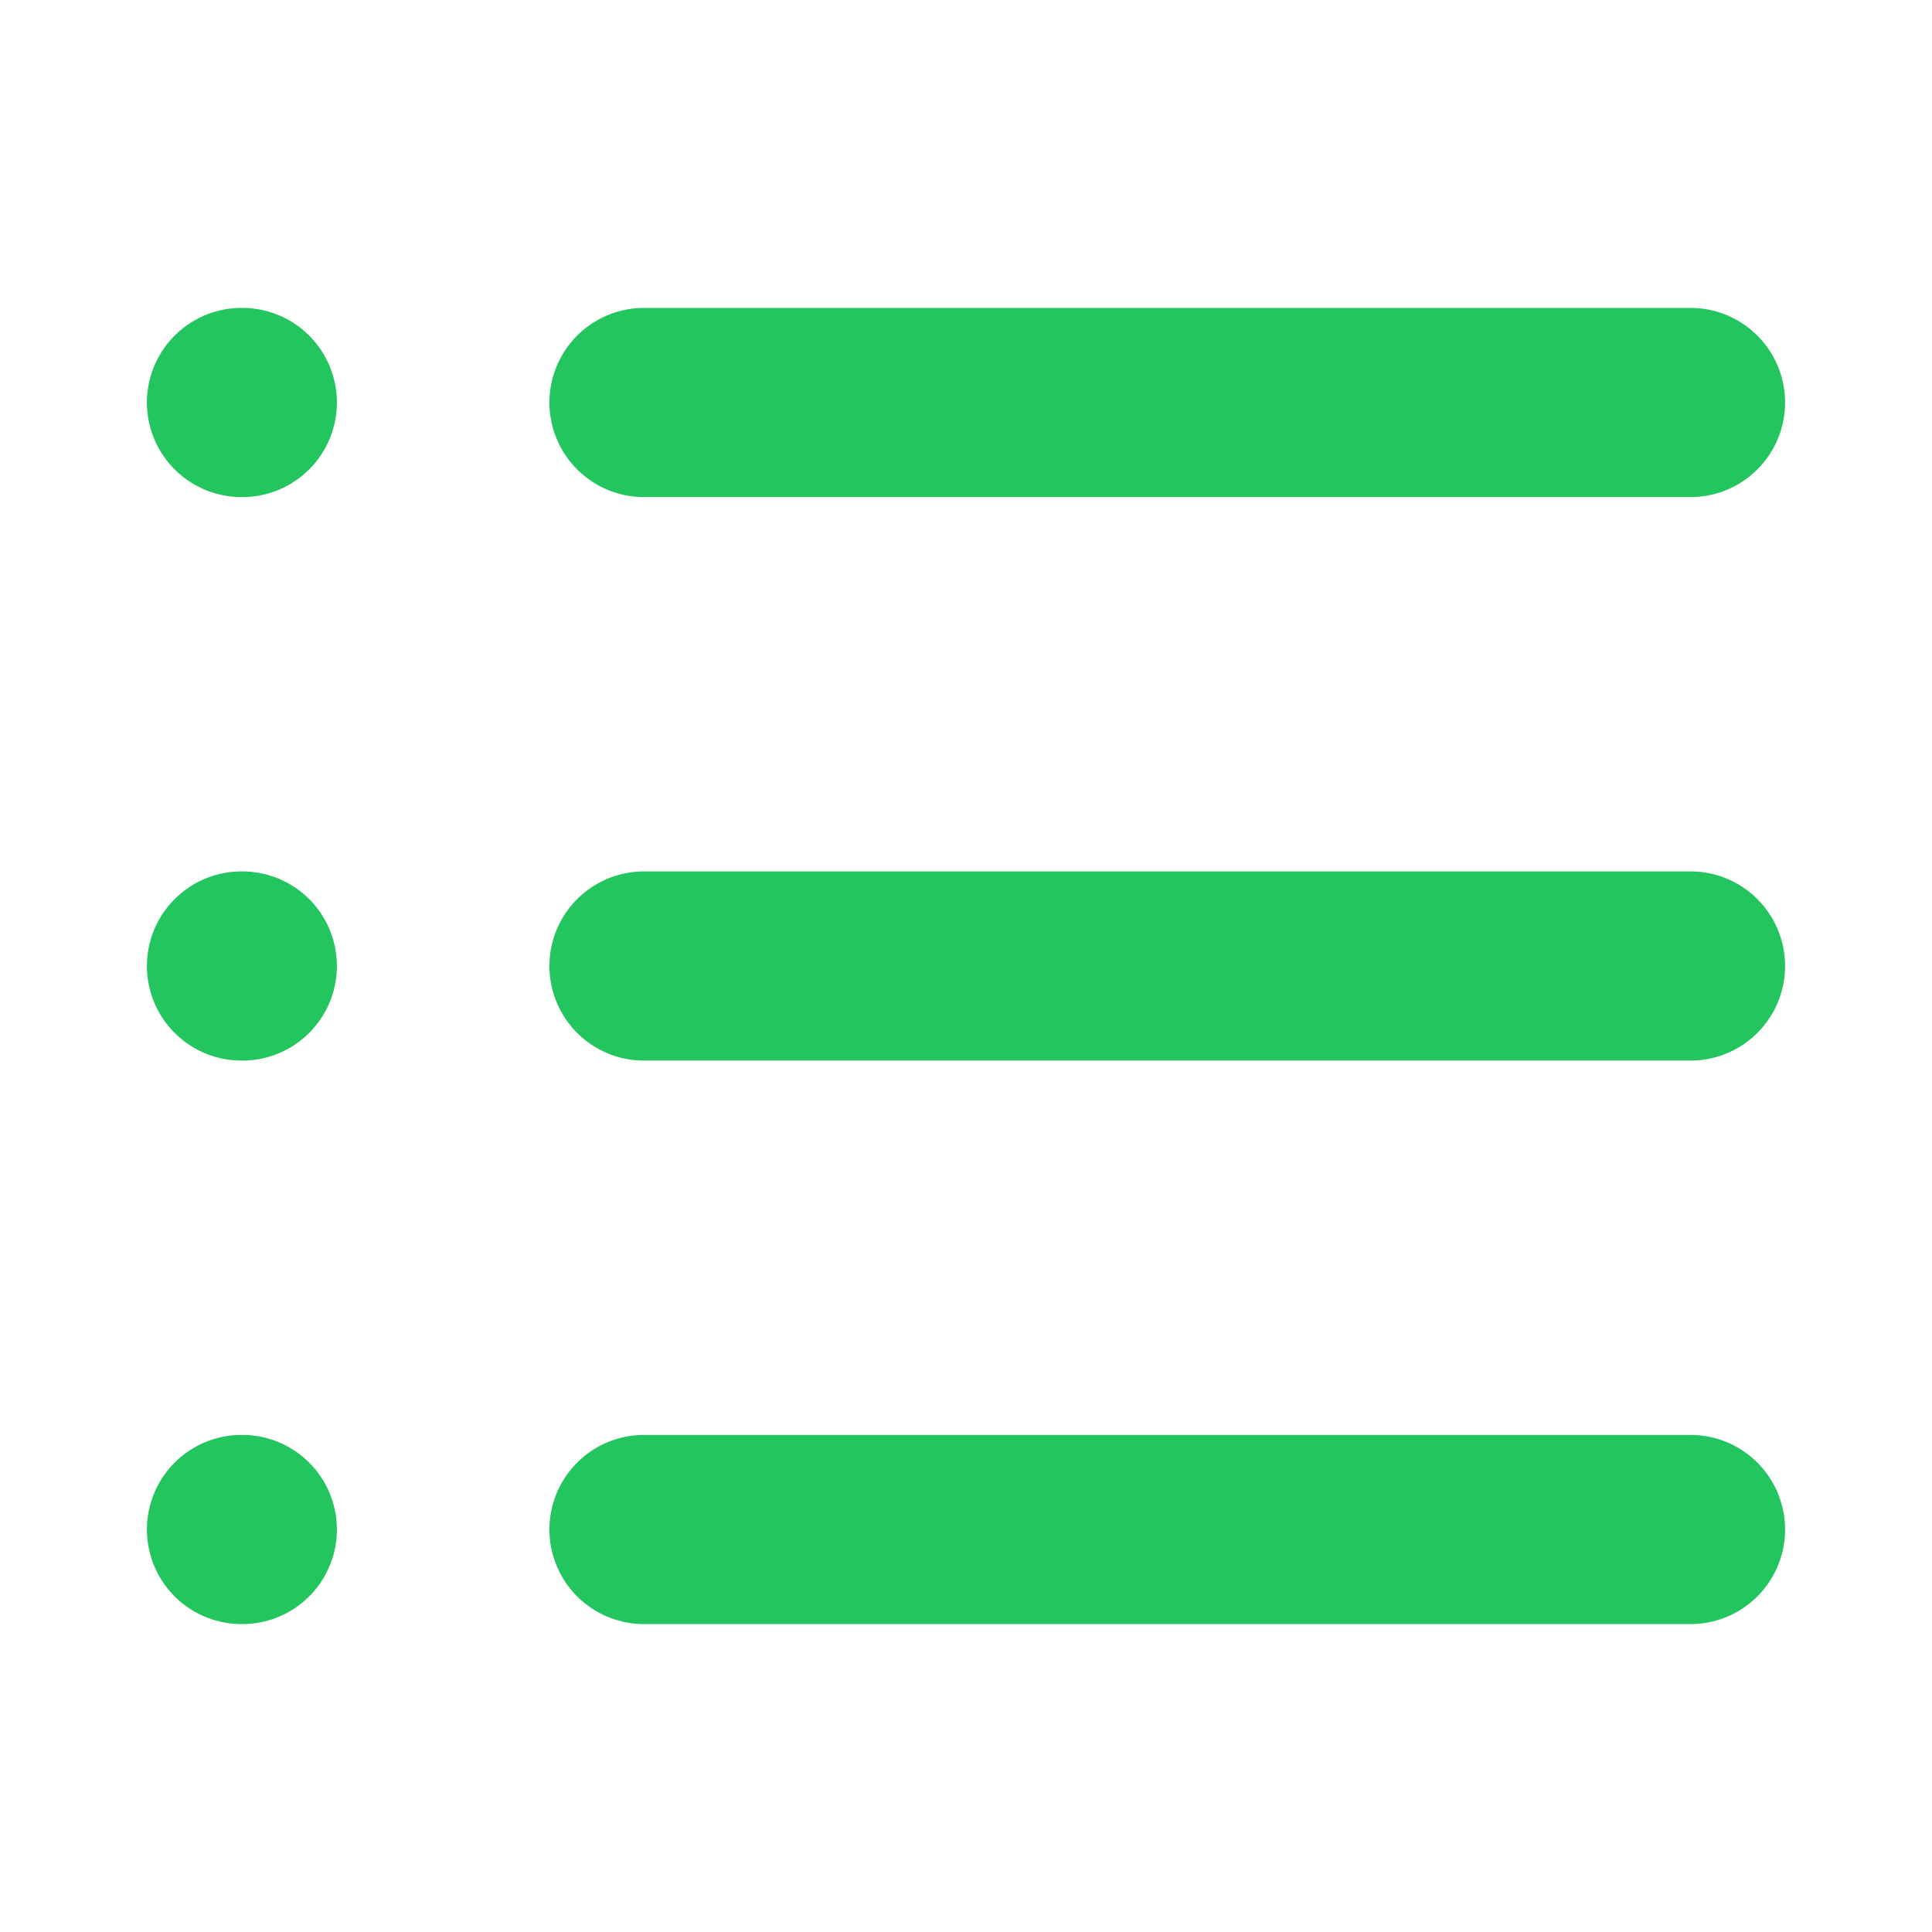
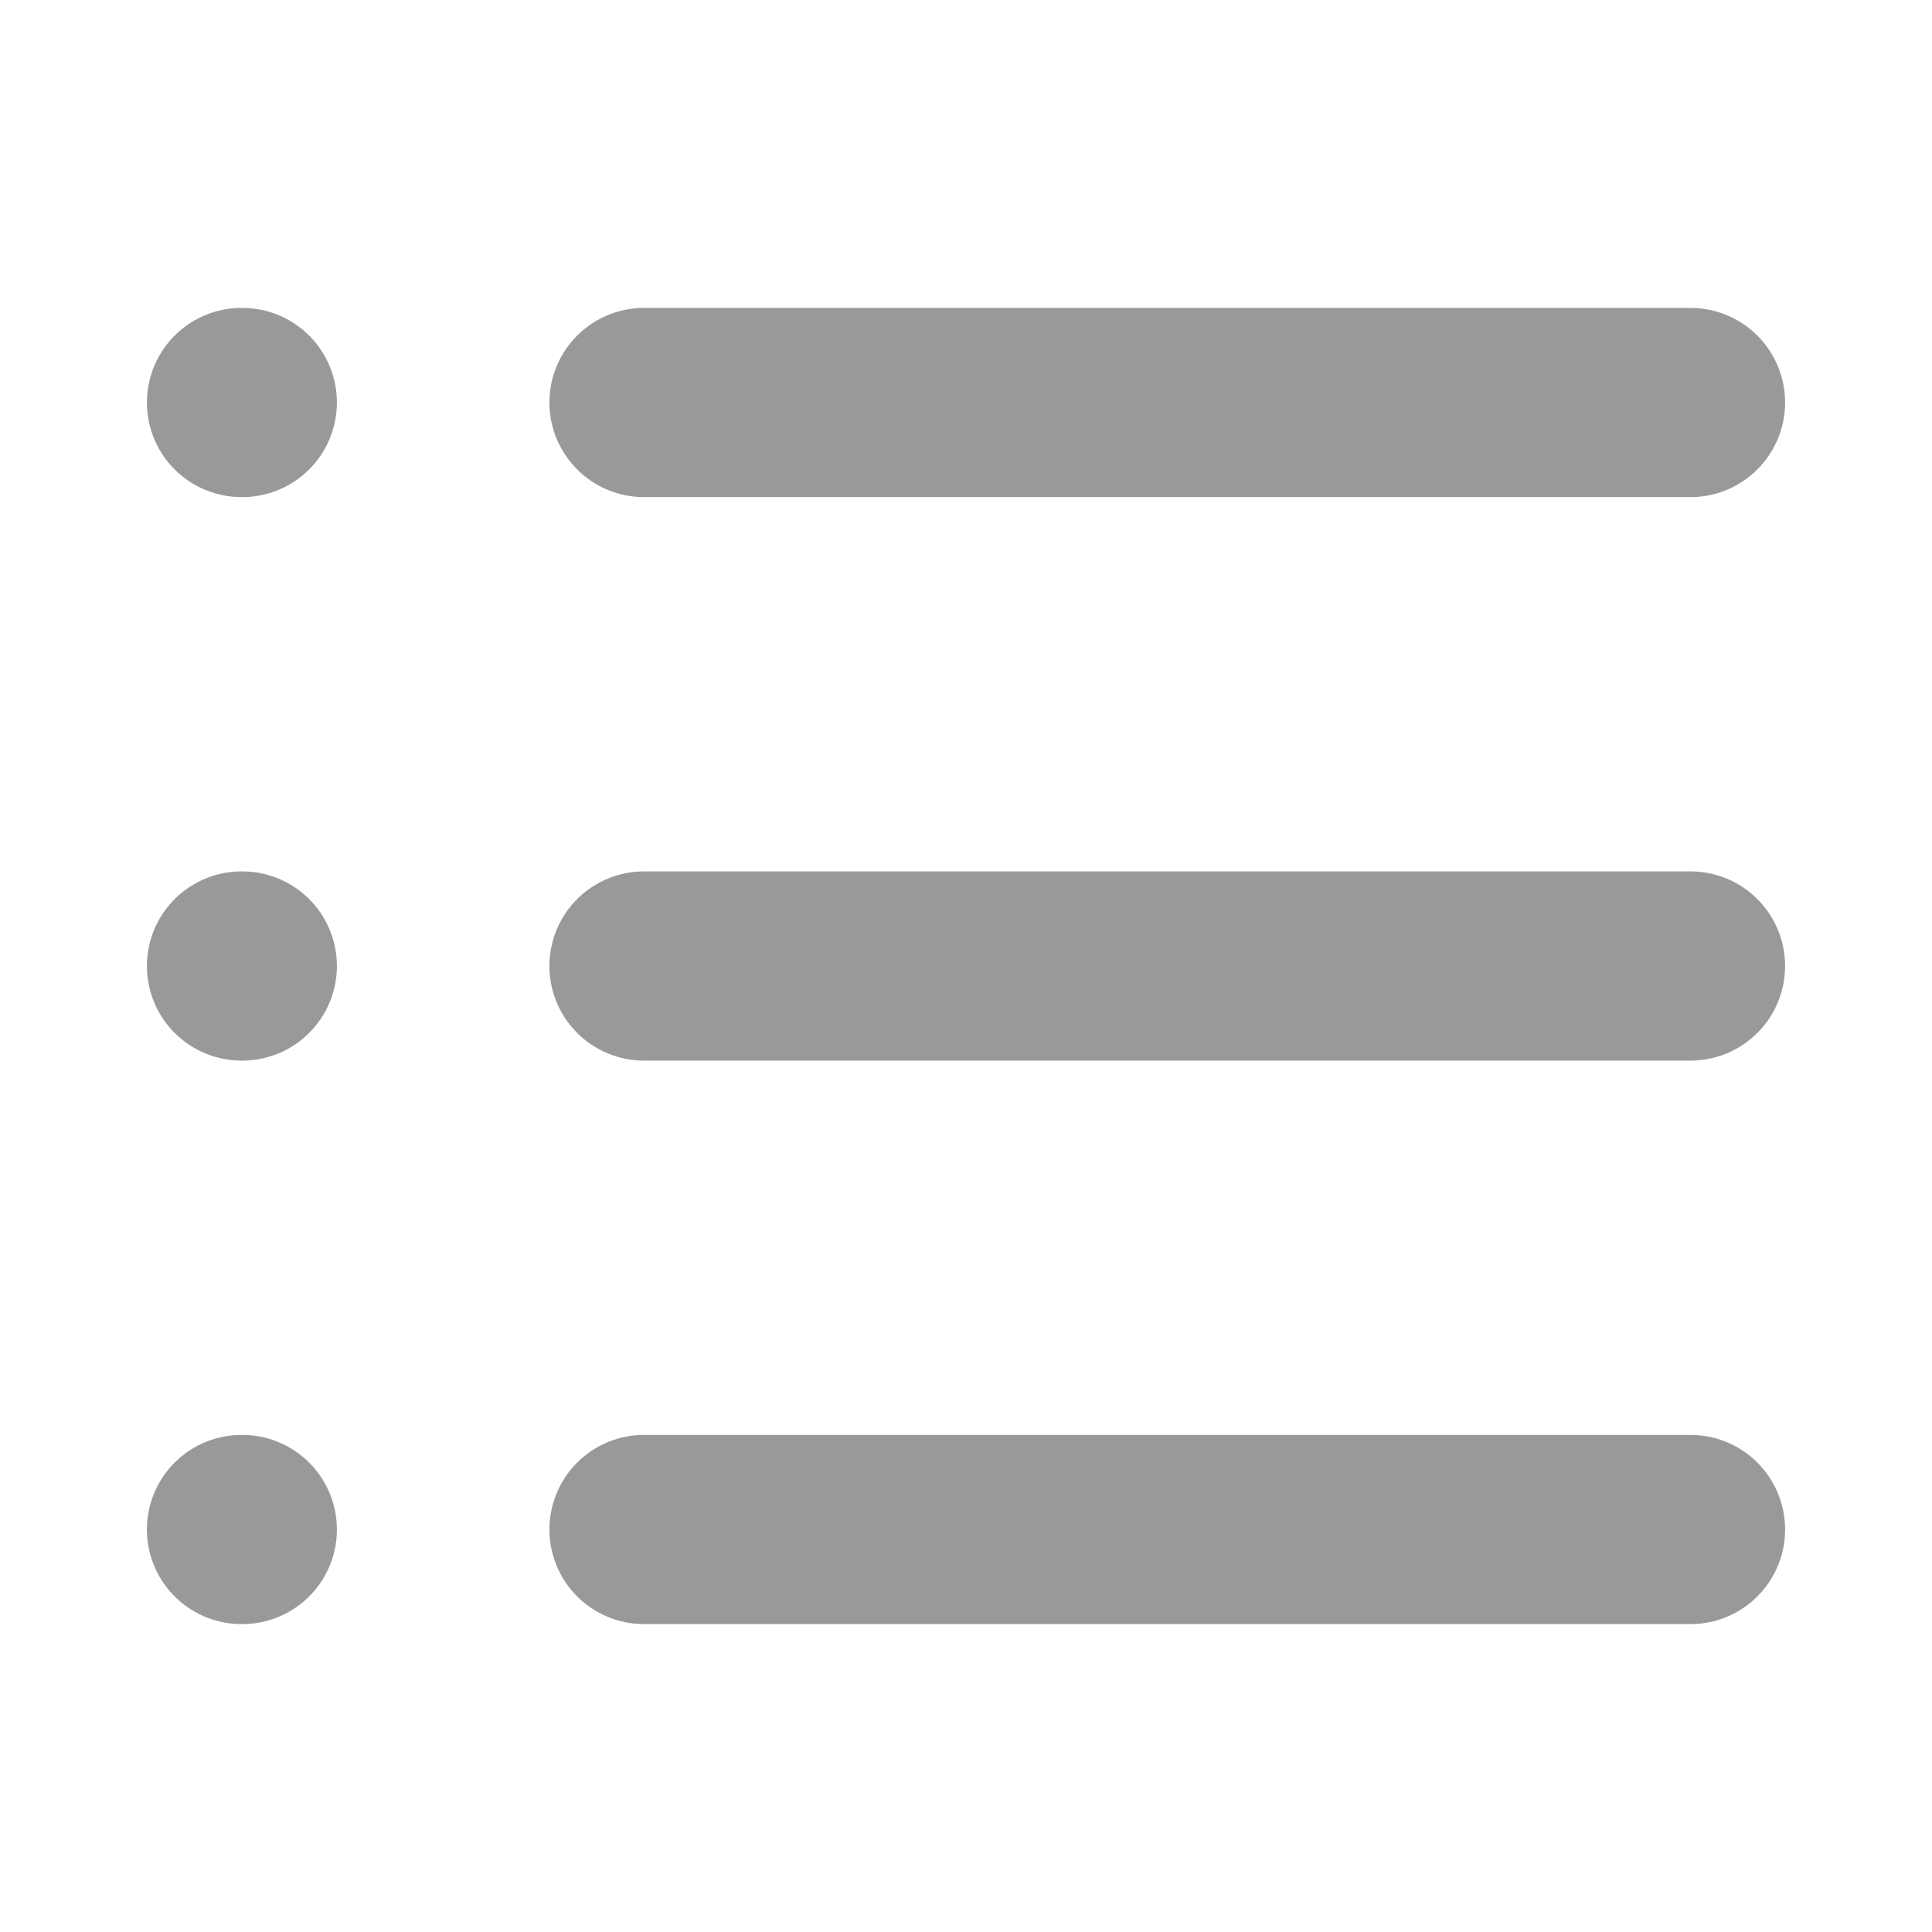
- <svg xmlns="http://www.w3.org/2000/svg" width="24" height="24" viewBox="0 0 24 24" fill="none" stroke="#22c55e" stroke-width="2.35" stroke-linecap="round" stroke-linejoin="round">
+ <svg xmlns="http://www.w3.org/2000/svg" width="24" height="24" viewBox="0 0 24 24" fill="none" stroke="#999999" stroke-width="2.35" stroke-linecap="round" stroke-linejoin="round">
  <path d="M3 5h.01" />
  <path d="M3 12h.01" />
  <path d="M3 19h.01" />
  <path d="M8 5h13" />
  <path d="M8 12h13" />
  <path d="M8 19h13" />
</svg>
